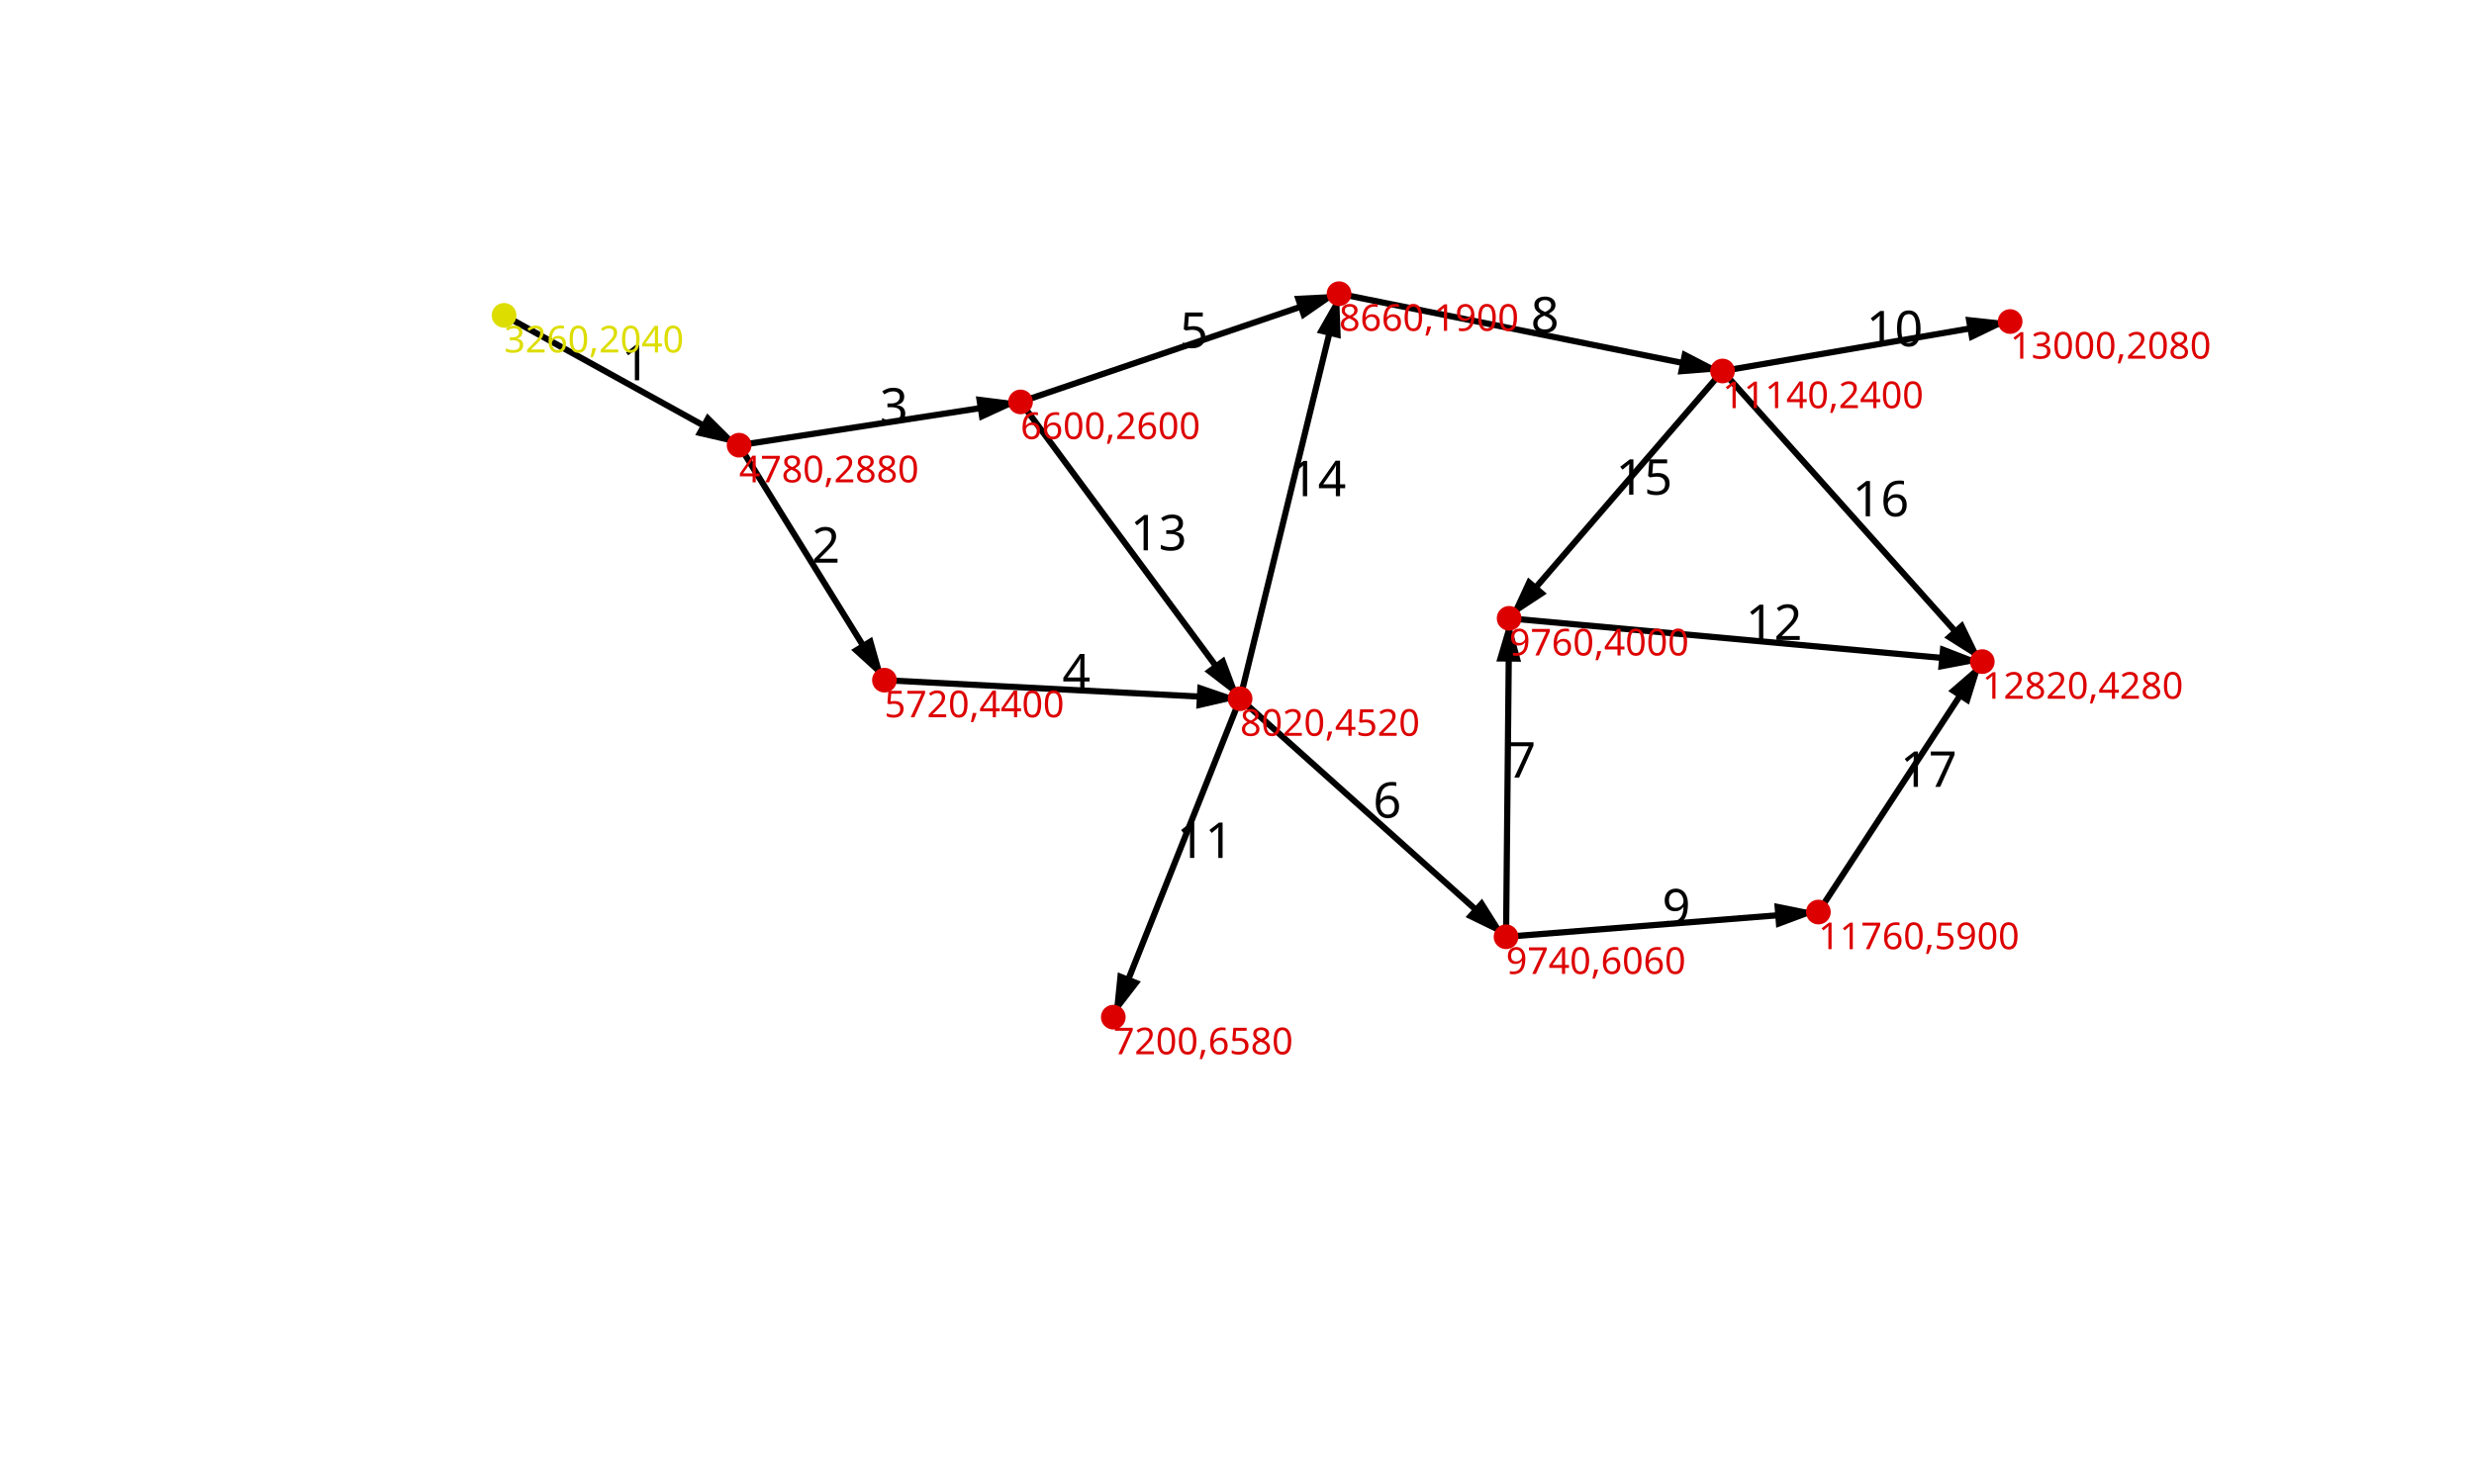
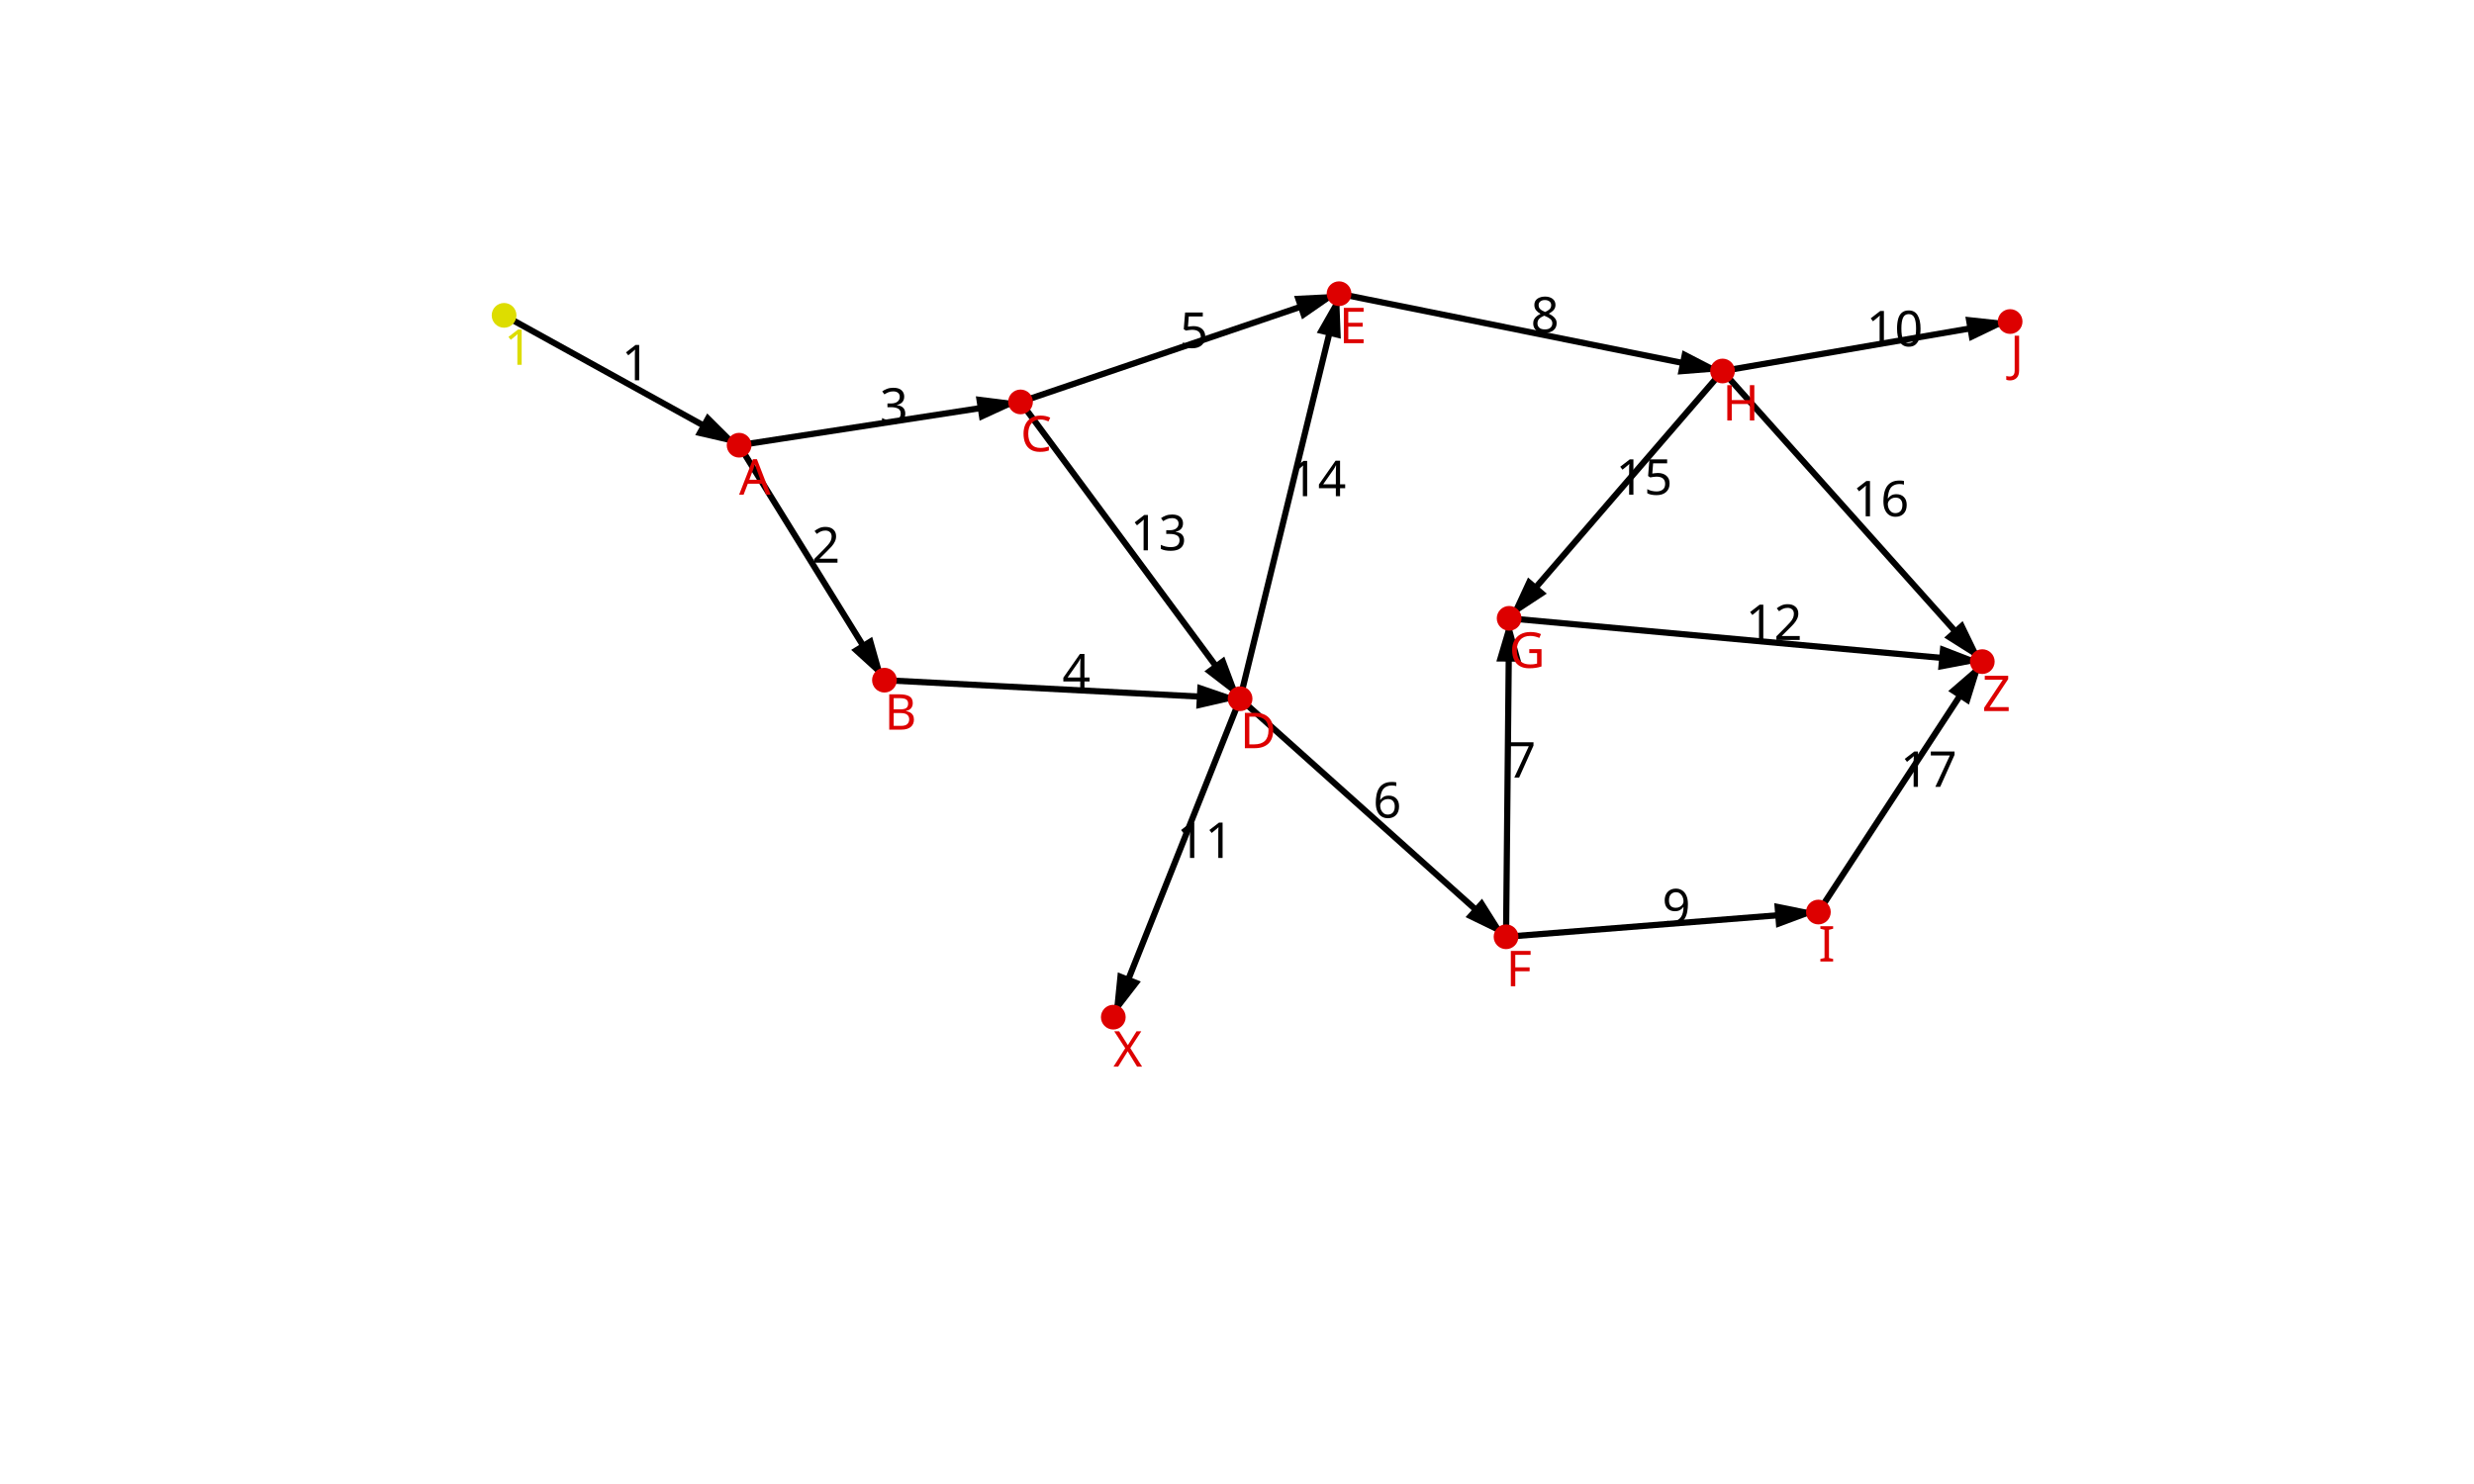
<svg xmlns="http://www.w3.org/2000/svg" version="1.1" width="800" height="480">
  <defs>
    <marker id="arrow" refX="7" refY="2" markerWidth="6" markerHeight="9" orient="auto" markerUnits="strokeWidth">
      <path d="M0,0 L0,4 L7,2 z" fill="#000" />
    </marker>
  </defs>
  <line x1="163" y1="102" x2="239" y2="144" stroke="black" stroke-width="2" marker-end="url(#arrow)" />
  <text x="201" y="123" font-family="sans-serif" font-size="16">1</text>
  <line x1="239" y1="144" x2="286" y2="220" stroke="black" stroke-width="2" marker-end="url(#arrow)" />
  <text x="262.5" y="182" font-family="sans-serif" font-size="16">2</text>
  <line x1="239" y1="144" x2="330" y2="130" stroke="black" stroke-width="2" marker-end="url(#arrow)" />
  <text x="284.5" y="137" font-family="sans-serif" font-size="16">3</text>
  <line x1="286" y1="220" x2="401" y2="226" stroke="black" stroke-width="2" marker-end="url(#arrow)" />
  <text x="343.5" y="223" font-family="sans-serif" font-size="16">4</text>
  <line x1="330" y1="130" x2="433" y2="95" stroke="black" stroke-width="2" marker-end="url(#arrow)" />
  <text x="381.5" y="112.5" font-family="sans-serif" font-size="16">5</text>
  <line x1="401" y1="226" x2="487" y2="303" stroke="black" stroke-width="2" marker-end="url(#arrow)" />
  <text x="444" y="264.5" font-family="sans-serif" font-size="16">6</text>
  <line x1="487" y1="303" x2="488" y2="200" stroke="black" stroke-width="2" marker-end="url(#arrow)" />
  <text x="487.5" y="251.5" font-family="sans-serif" font-size="16">7</text>
  <line x1="433" y1="95" x2="557" y2="120" stroke="black" stroke-width="2" marker-end="url(#arrow)" />
  <text x="495" y="107.5" font-family="sans-serif" font-size="16">8</text>
  <line x1="487" y1="303" x2="588" y2="295" stroke="black" stroke-width="2" marker-end="url(#arrow)" />
  <text x="537.5" y="299" font-family="sans-serif" font-size="16">9</text>
  <line x1="557" y1="120" x2="650" y2="104" stroke="black" stroke-width="2" marker-end="url(#arrow)" />
  <text x="603.5" y="112" font-family="sans-serif" font-size="16">10</text>
  <line x1="401" y1="226" x2="360" y2="329" stroke="black" stroke-width="2" marker-end="url(#arrow)" />
  <text x="380.5" y="277.5" font-family="sans-serif" font-size="16">11</text>
  <line x1="488" y1="200" x2="641" y2="214" stroke="black" stroke-width="2" marker-end="url(#arrow)" />
  <text x="564.5" y="207" font-family="sans-serif" font-size="16">12</text>
  <line x1="330" y1="130" x2="401" y2="226" stroke="black" stroke-width="2" marker-end="url(#arrow)" />
  <text x="365.5" y="178" font-family="sans-serif" font-size="16">13</text>
  <line x1="401" y1="226" x2="433" y2="95" stroke="black" stroke-width="2" marker-end="url(#arrow)" />
  <text x="417" y="160.5" font-family="sans-serif" font-size="16">14</text>
  <line x1="557" y1="120" x2="488" y2="200" stroke="black" stroke-width="2" marker-end="url(#arrow)" />
  <text x="522.5" y="160" font-family="sans-serif" font-size="16">15</text>
  <line x1="557" y1="120" x2="641" y2="214" stroke="black" stroke-width="2" marker-end="url(#arrow)" />
  <text x="599" y="167" font-family="sans-serif" font-size="16">16</text>
  <line x1="588" y1="295" x2="641" y2="214" stroke="black" stroke-width="2" marker-end="url(#arrow)" />
  <text x="614.5" y="254.5" font-family="sans-serif" font-size="16">17</text>
  <circle cx="163" cy="102" r="4" style="fill:#dd0;" />
-   <text x="163" y="114" style="fill:#dd0" font-family="sans-serif" font-size="12">3260,2040</text>
+   <text x="163" y="118" style="fill:#dd0" font-family="sans-serif" font-size="16">1</text>
  <circle cx="239" cy="144" r="4" style="fill:#d00;" />
-   <text x="239" y="156" style="fill:#d00" font-family="sans-serif" font-size="12">4780,2880</text>
+   <text x="239" y="160" style="fill:#d00" font-family="sans-serif" font-size="16">A</text>
  <circle cx="286" cy="220" r="4" style="fill:#d00;" />
-   <text x="286" y="232" style="fill:#d00" font-family="sans-serif" font-size="12">5720,4400</text>
+   <text x="286" y="236" style="fill:#d00" font-family="sans-serif" font-size="16">B</text>
  <circle cx="330" cy="130" r="4" style="fill:#d00;" />
-   <text x="330" y="142" style="fill:#d00" font-family="sans-serif" font-size="12">6600,2600</text>
+   <text x="330" y="146" style="fill:#d00" font-family="sans-serif" font-size="16">C</text>
  <circle cx="401" cy="226" r="4" style="fill:#d00;" />
-   <text x="401" y="238" style="fill:#d00" font-family="sans-serif" font-size="12">8020,4520</text>
+   <text x="401" y="242" style="fill:#d00" font-family="sans-serif" font-size="16">D</text>
  <circle cx="433" cy="95" r="4" style="fill:#d00;" />
-   <text x="433" y="107" style="fill:#d00" font-family="sans-serif" font-size="12">8660,1900</text>
+   <text x="433" y="111" style="fill:#d00" font-family="sans-serif" font-size="16">E</text>
  <circle cx="487" cy="303" r="4" style="fill:#d00;" />
-   <text x="487" y="315" style="fill:#d00" font-family="sans-serif" font-size="12">9740,6060</text>
+   <text x="487" y="319" style="fill:#d00" font-family="sans-serif" font-size="16">F</text>
  <circle cx="488" cy="200" r="4" style="fill:#d00;" />
-   <text x="488" y="212" style="fill:#d00" font-family="sans-serif" font-size="12">9760,4000</text>
+   <text x="488" y="216" style="fill:#d00" font-family="sans-serif" font-size="16">G</text>
  <circle cx="557" cy="120" r="4" style="fill:#d00;" />
-   <text x="557" y="132" style="fill:#d00" font-family="sans-serif" font-size="12">11140,2400</text>
+   <text x="557" y="136" style="fill:#d00" font-family="sans-serif" font-size="16">H</text>
  <circle cx="588" cy="295" r="4" style="fill:#d00;" />
-   <text x="588" y="307" style="fill:#d00" font-family="sans-serif" font-size="12">11760,5900</text>
+   <text x="588" y="311" style="fill:#d00" font-family="sans-serif" font-size="16">I</text>
  <circle cx="650" cy="104" r="4" style="fill:#d00;" />
-   <text x="650" y="116" style="fill:#d00" font-family="sans-serif" font-size="12">13000,2080</text>
+   <text x="650" y="120" style="fill:#d00" font-family="sans-serif" font-size="16">J</text>
  <circle cx="360" cy="329" r="4" style="fill:#d00;" />
-   <text x="360" y="341" style="fill:#d00" font-family="sans-serif" font-size="12">7200,6580</text>
+   <text x="360" y="345" style="fill:#d00" font-family="sans-serif" font-size="16">X</text>
  <circle cx="641" cy="214" r="4" style="fill:#d00;" />
-   <text x="641" y="226" style="fill:#d00" font-family="sans-serif" font-size="12">12820,4280</text>
+   <text x="641" y="230" style="fill:#d00" font-family="sans-serif" font-size="16">Z</text>
</svg>
